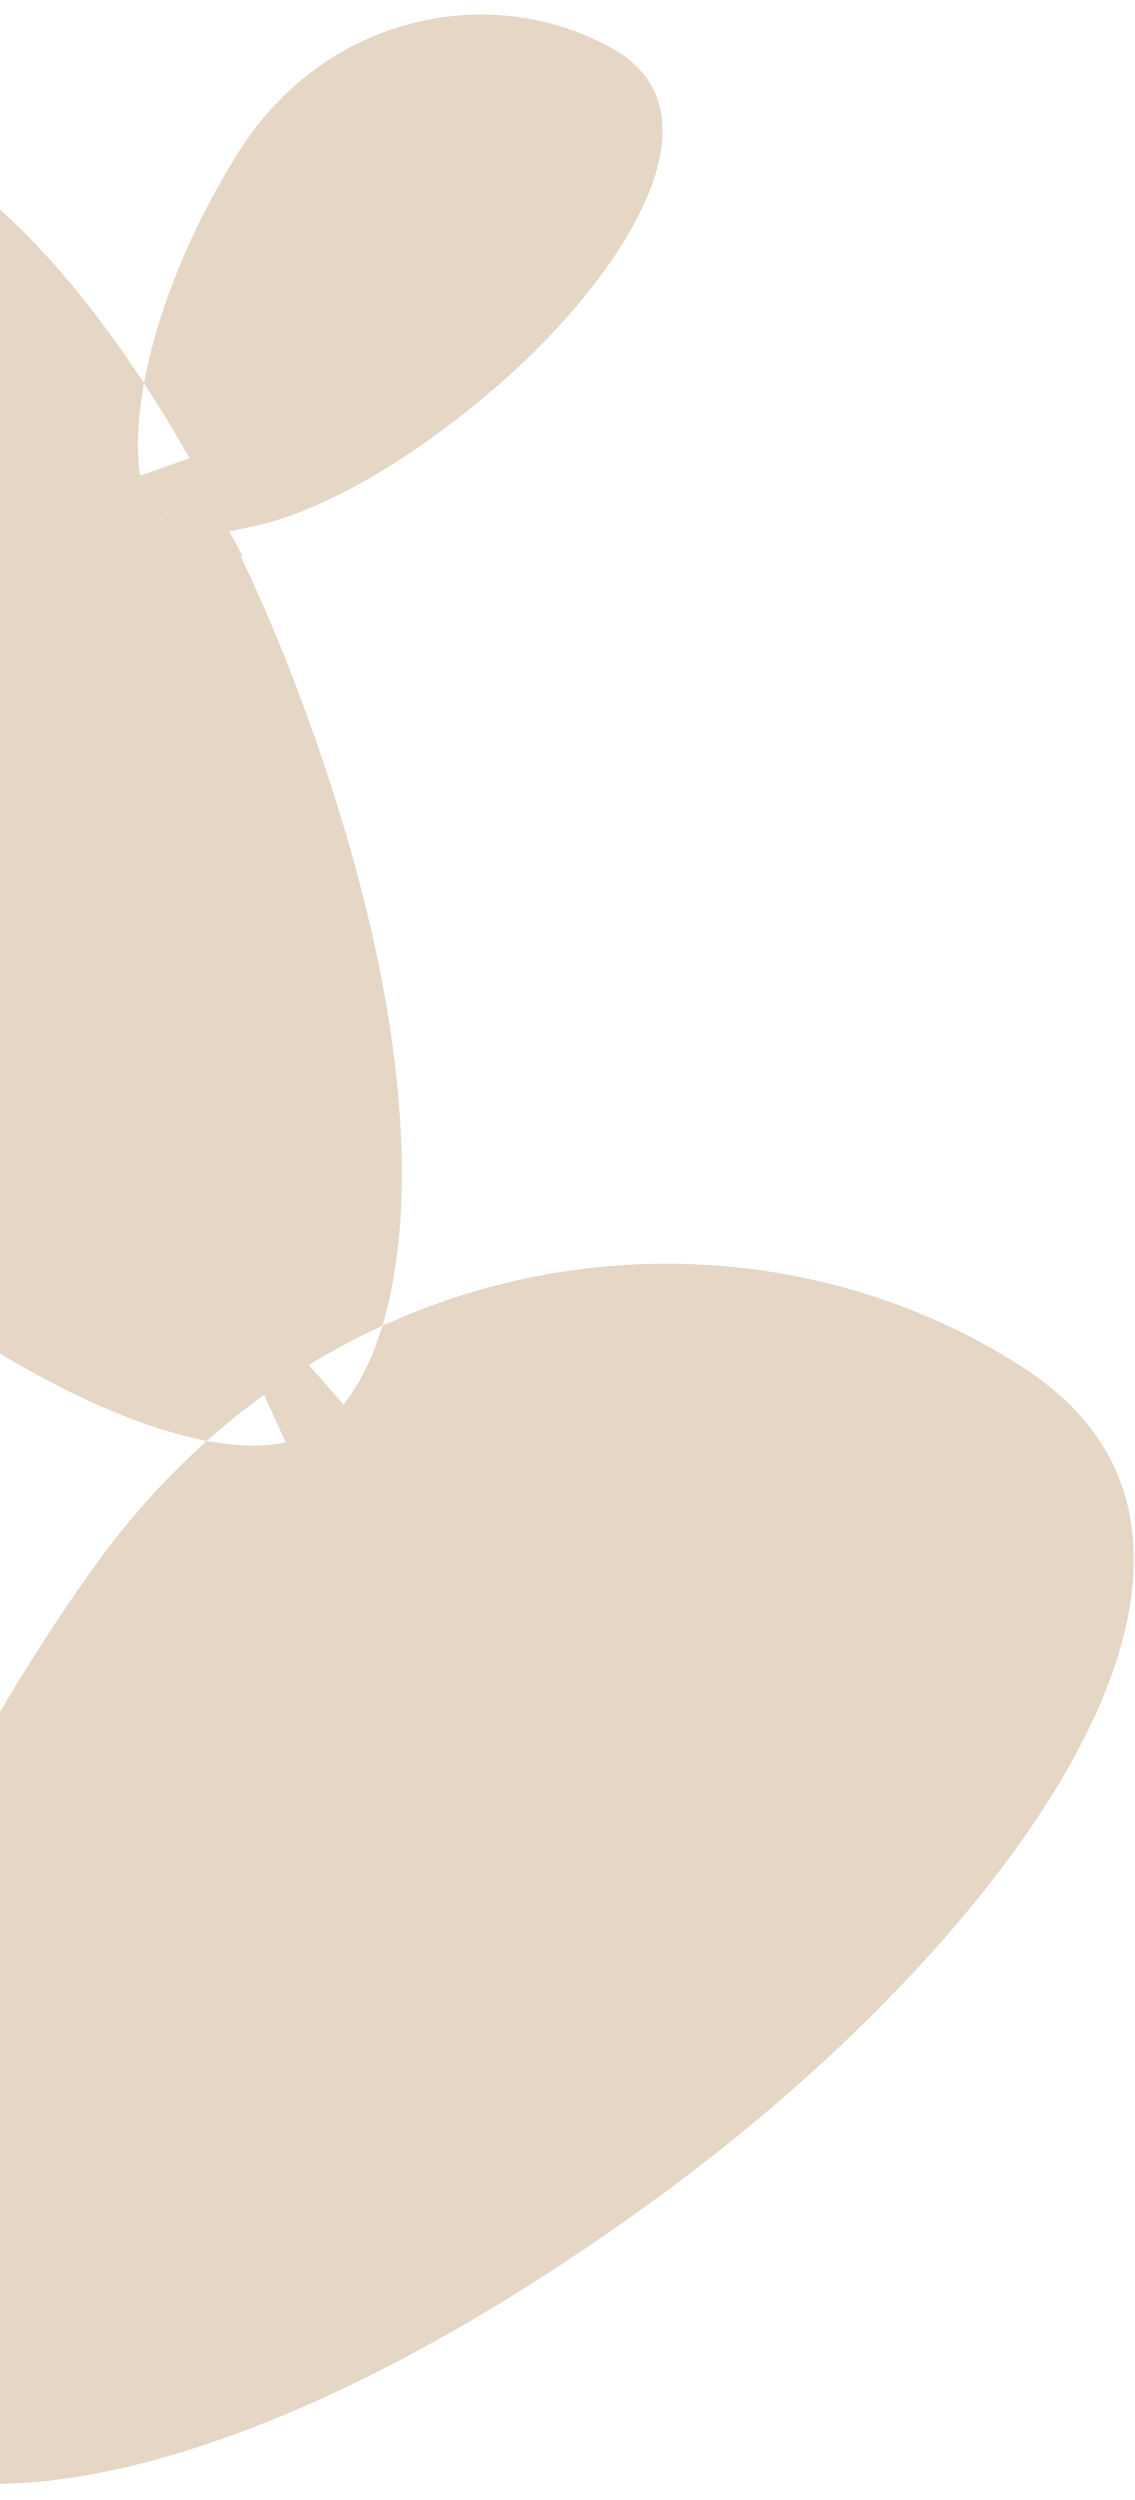
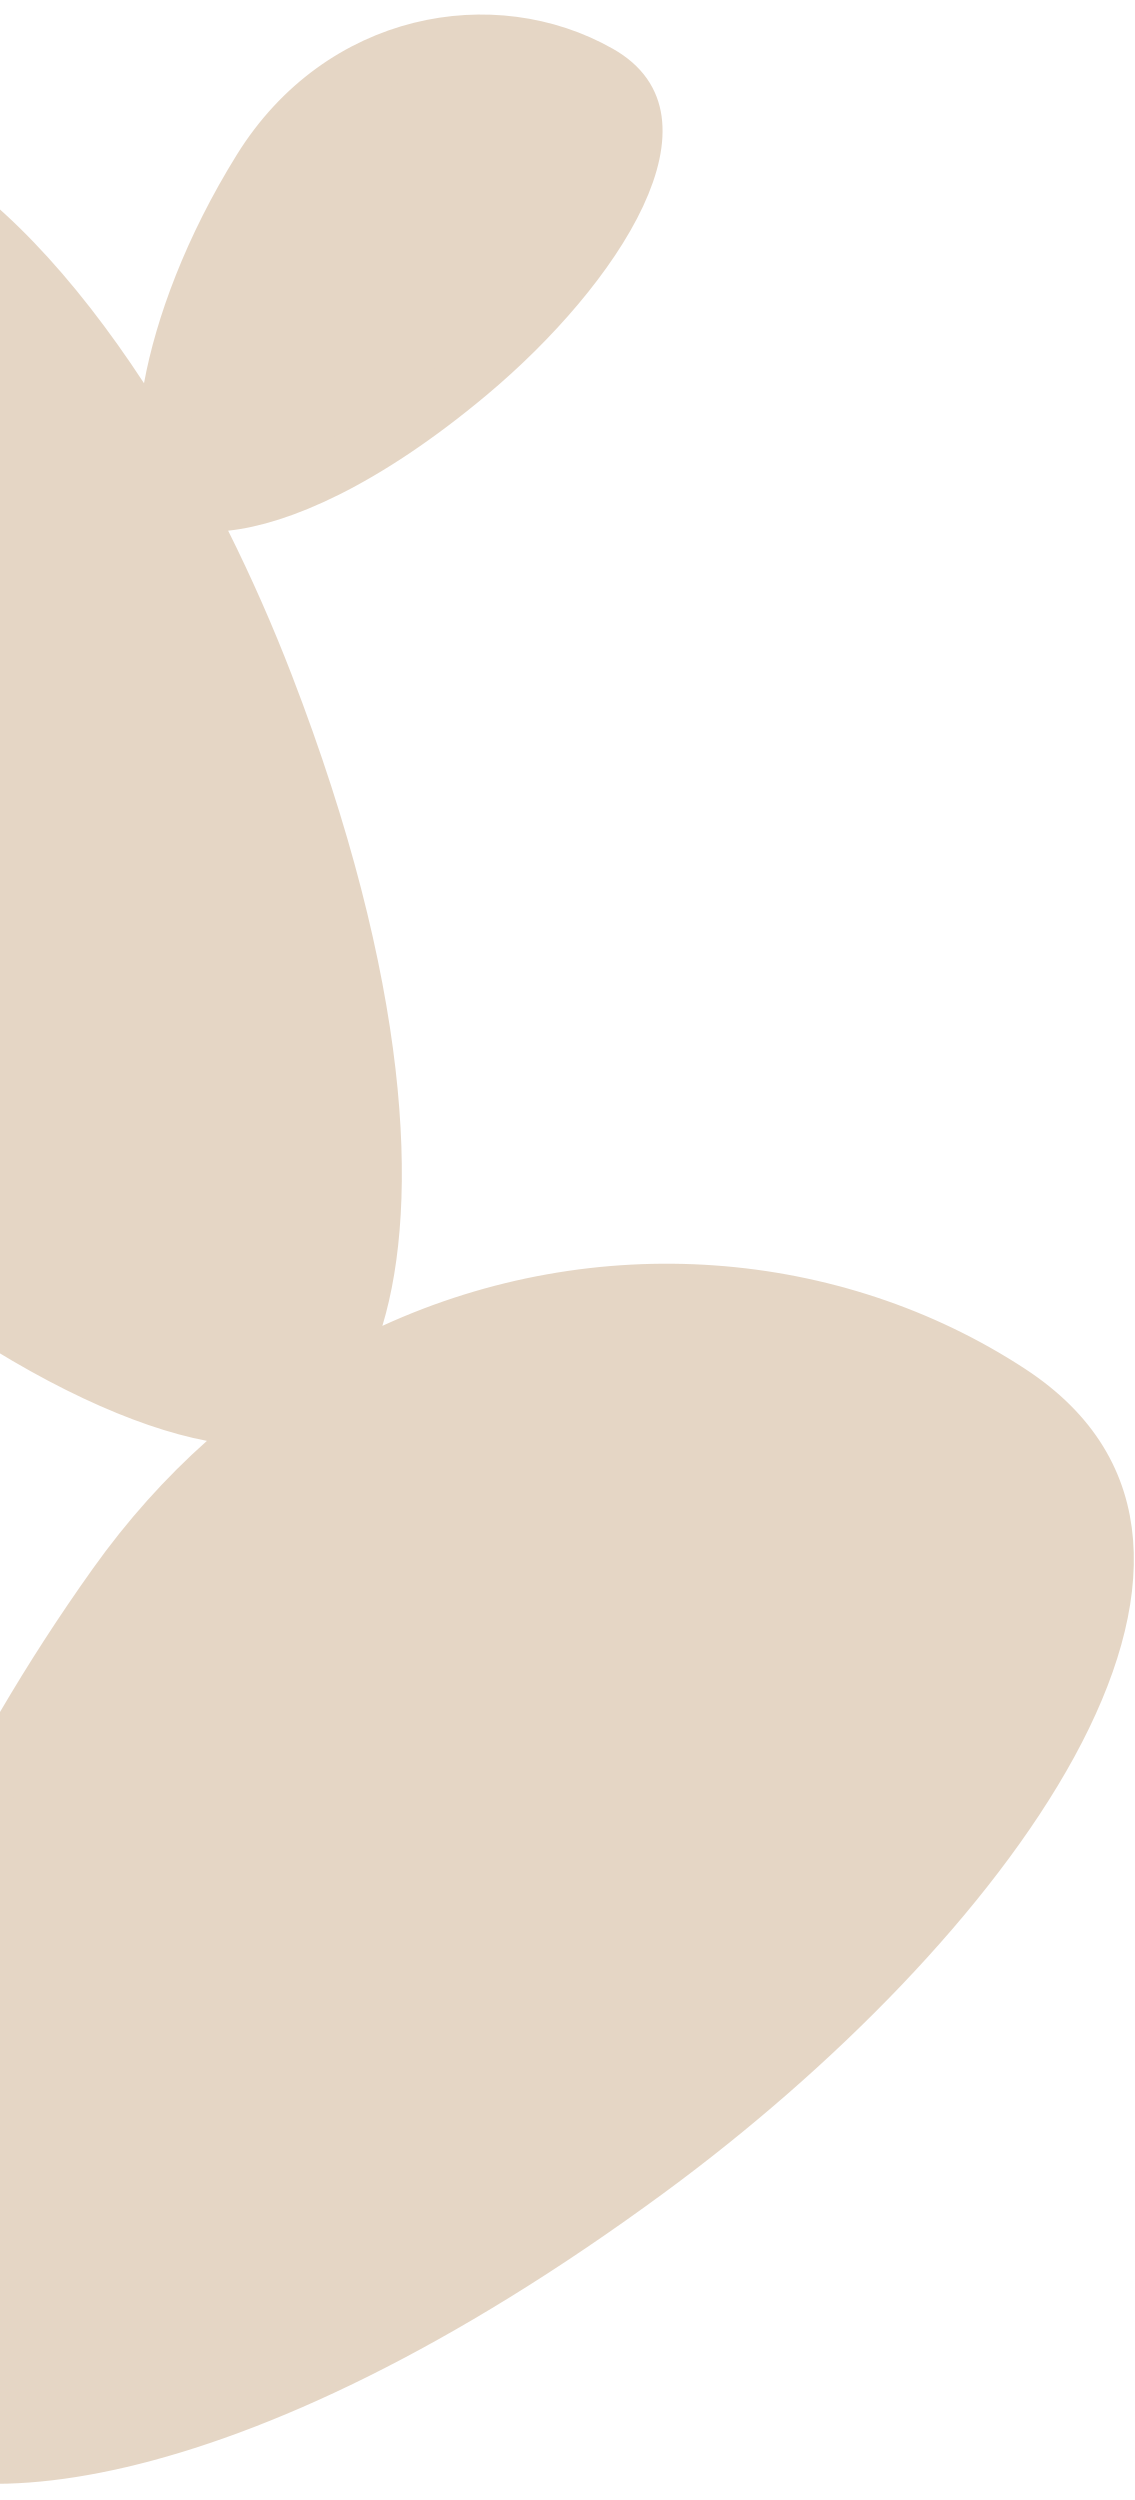
<svg xmlns="http://www.w3.org/2000/svg" width="64" height="141" viewBox="0 0 64 141" fill="none">
-   <path d="M36.649 122.407C24.584 131.29 14.423 135.902 6.766 137.688C2.936 138.582 -0.223 138.758 -2.662 138.442C-5.116 138.123 -6.724 137.323 -7.627 136.38C-8.576 135.388 -9.292 133.432 -9.426 130.396C-9.557 127.418 -9.115 123.644 -8.023 119.313C-5.842 110.661 -1.117 99.98 6.451 89.352C8.189 86.91 10.099 84.751 12.139 82.865C14.439 83.206 16.547 83.056 18.176 82.173C19.949 81.211 21.364 79.398 22.362 77.008C22.514 76.646 22.657 76.267 22.791 75.873C34.226 70.878 47.19 72.048 56.989 78.456C60.556 80.789 62.149 83.706 62.41 86.966C62.678 90.315 61.549 94.201 59.276 98.368C54.732 106.698 45.924 115.579 36.649 122.407ZM20.311 73.708C17.132 75.23 14.08 77.204 11.244 79.643C8.701 79.057 5.619 77.81 2.214 75.891C-4.66 72.015 -12.68 65.492 -19.995 56.549C-32.5 41.26 -29.401 21.514 -17.535 10.996C-14.742 8.52 -11.926 7.856 -9.131 8.384C-6.248 8.928 -3.215 10.777 -0.193 13.684C2.156 15.942 4.428 18.771 6.543 21.945C6.275 23.622 6.205 25.158 6.345 26.465C6.498 27.885 6.927 29.294 7.905 30.195C8.771 30.992 9.976 31.378 11.282 31.465C11.502 31.479 11.728 31.486 11.96 31.484C13.094 33.819 14.132 36.21 15.052 38.597C19.829 50.981 21.396 60.729 21.138 67.669C21.05 70.025 20.753 72.037 20.311 73.708ZM16.746 79.536C16.477 79.682 16.154 79.8 15.776 79.885C16.573 79.309 17.384 78.769 18.207 78.265C17.725 78.86 17.227 79.275 16.746 79.536ZM15.002 27.956C14.544 28.093 14.115 28.201 13.714 28.282C12.475 25.87 11.133 23.523 9.71 21.307C10.417 17.92 12.004 13.748 14.634 9.514C19.215 2.138 27.828 0.653 33.829 4.058C35.127 4.795 35.676 5.718 35.825 6.754C35.987 7.878 35.697 9.314 34.912 10.997C33.344 14.359 30.076 18.12 26.513 21.106C21.872 24.996 17.941 27.072 15.002 27.956ZM9.388 26.581C9.692 27.118 9.992 27.661 10.287 28.209C10.126 28.136 10.013 28.058 9.938 27.989C9.784 27.847 9.534 27.44 9.388 26.581Z" fill="#E5D6C5" stroke="#E5D6C5" stroke-width="3" />
+   <path d="M12.71 28.439L10.56 28.665L11.525 30.6C12.832 33.22 14.018 35.916 15.052 38.598C21.676 55.767 22.106 67.807 20.131 74.343L19.171 77.524L22.192 76.141C33.769 70.84 47.018 71.935 56.989 78.456C60.556 80.789 62.149 83.706 62.41 86.966C62.678 90.315 61.549 94.201 59.276 98.368C54.732 106.698 45.924 115.579 36.649 122.407C24.584 131.29 14.423 135.902 6.766 137.688C2.936 138.582 -0.223 138.758 -2.662 138.442C-5.116 138.123 -6.724 137.323 -7.627 136.38C-8.576 135.388 -9.292 133.432 -9.426 130.396C-9.557 127.418 -9.115 123.644 -8.023 119.314C-5.842 110.661 -1.117 99.98 6.451 89.352C8.341 86.697 10.431 84.379 12.668 82.385L14.94 80.358L11.948 79.791C8.14 79.07 2.993 76.748 -2.665 72.815C-8.3 68.898 -14.358 63.44 -19.995 56.549C-32.5 41.261 -29.401 21.514 -17.535 10.996C-15.548 9.235 -13.568 8.409 -11.632 8.246C-9.682 8.081 -7.642 8.577 -5.534 9.687C-1.274 11.931 3.024 16.562 6.866 22.435L8.919 25.573L9.597 21.885C10.237 18.401 11.852 13.993 14.634 9.514C19.215 2.138 27.829 0.653 33.829 4.058C35.127 4.795 35.677 5.718 35.826 6.754C35.987 7.878 35.697 9.314 34.912 10.997C33.344 14.359 30.076 18.12 26.514 21.106C20.486 26.158 15.687 28.125 12.71 28.439Z" fill="#E5D6C5" stroke="#E5D6C5" stroke-width="3" />
</svg>
